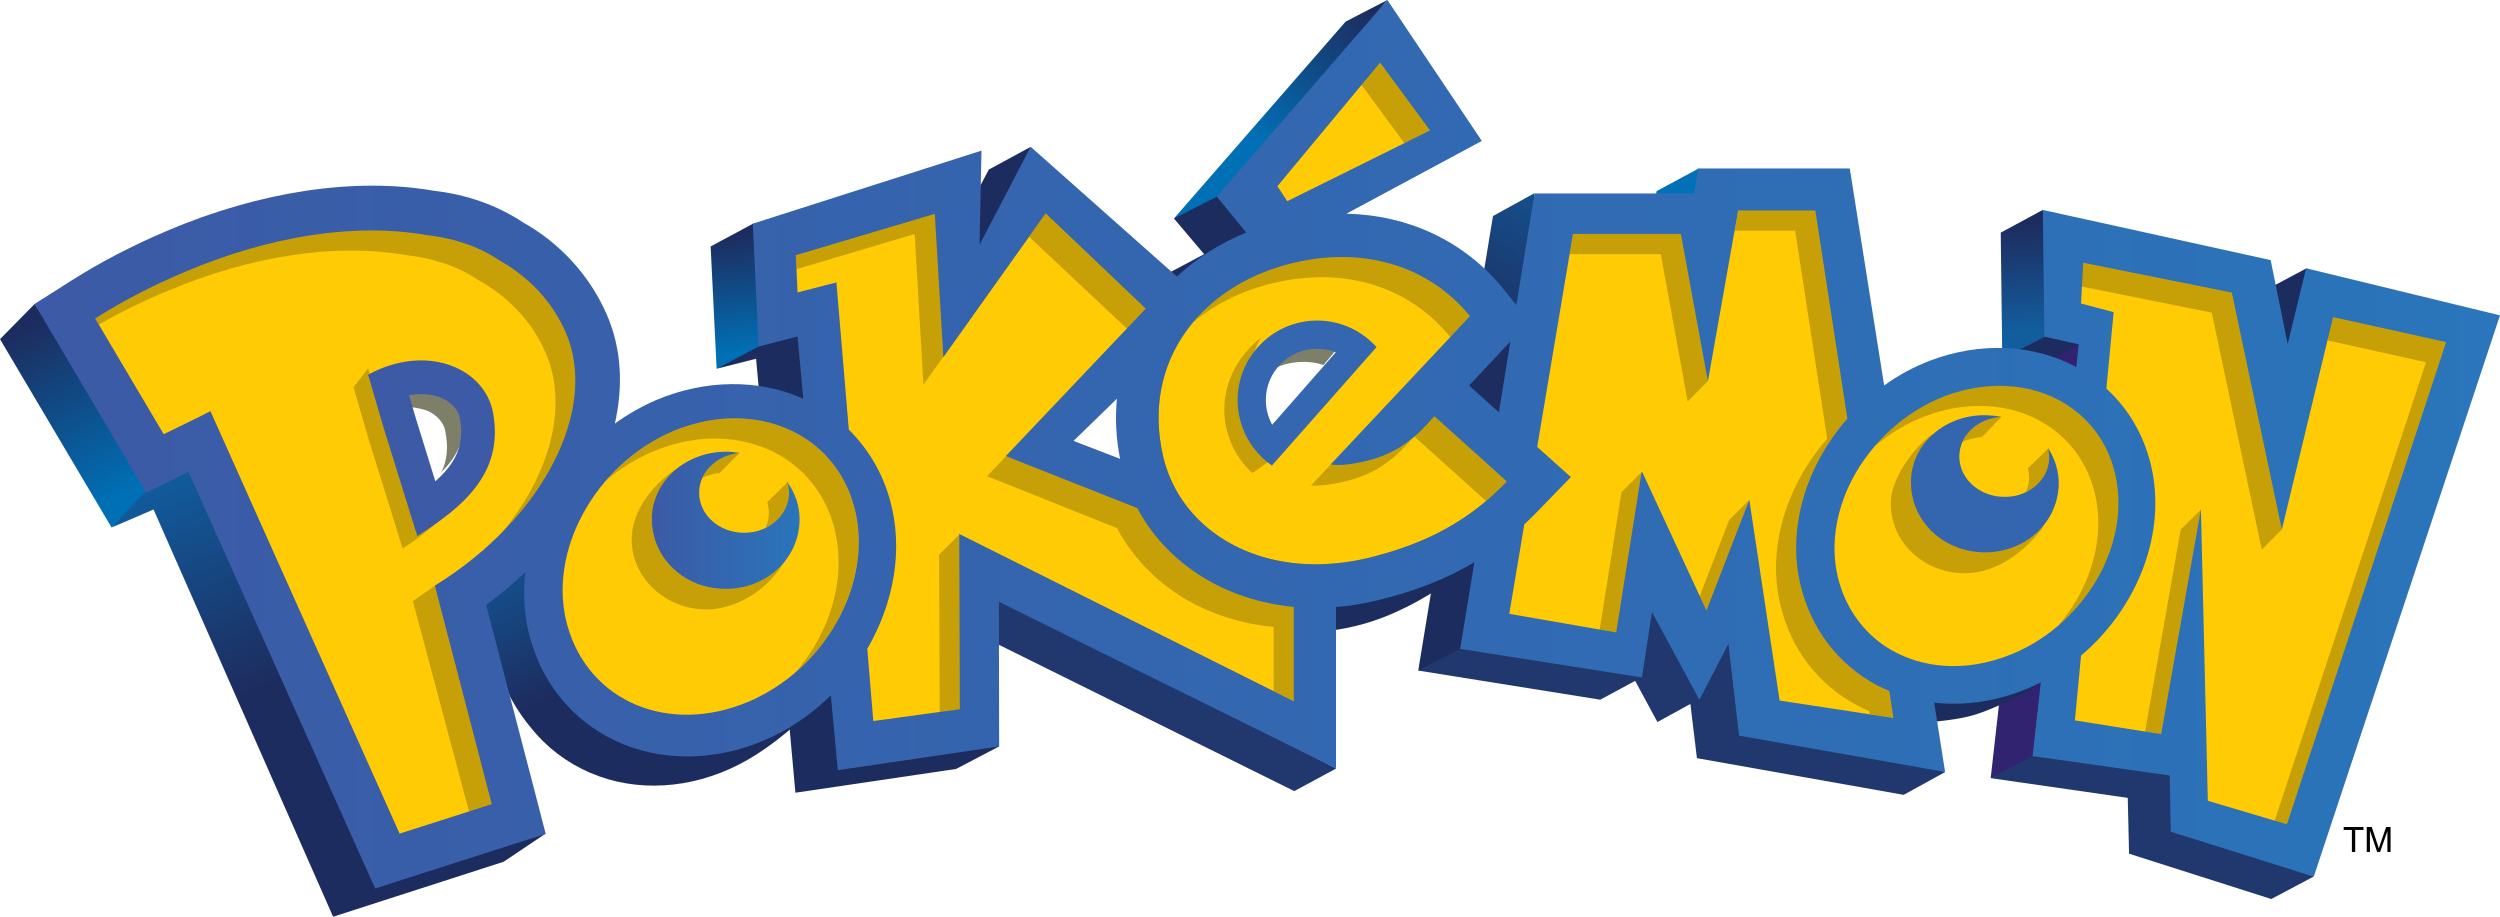
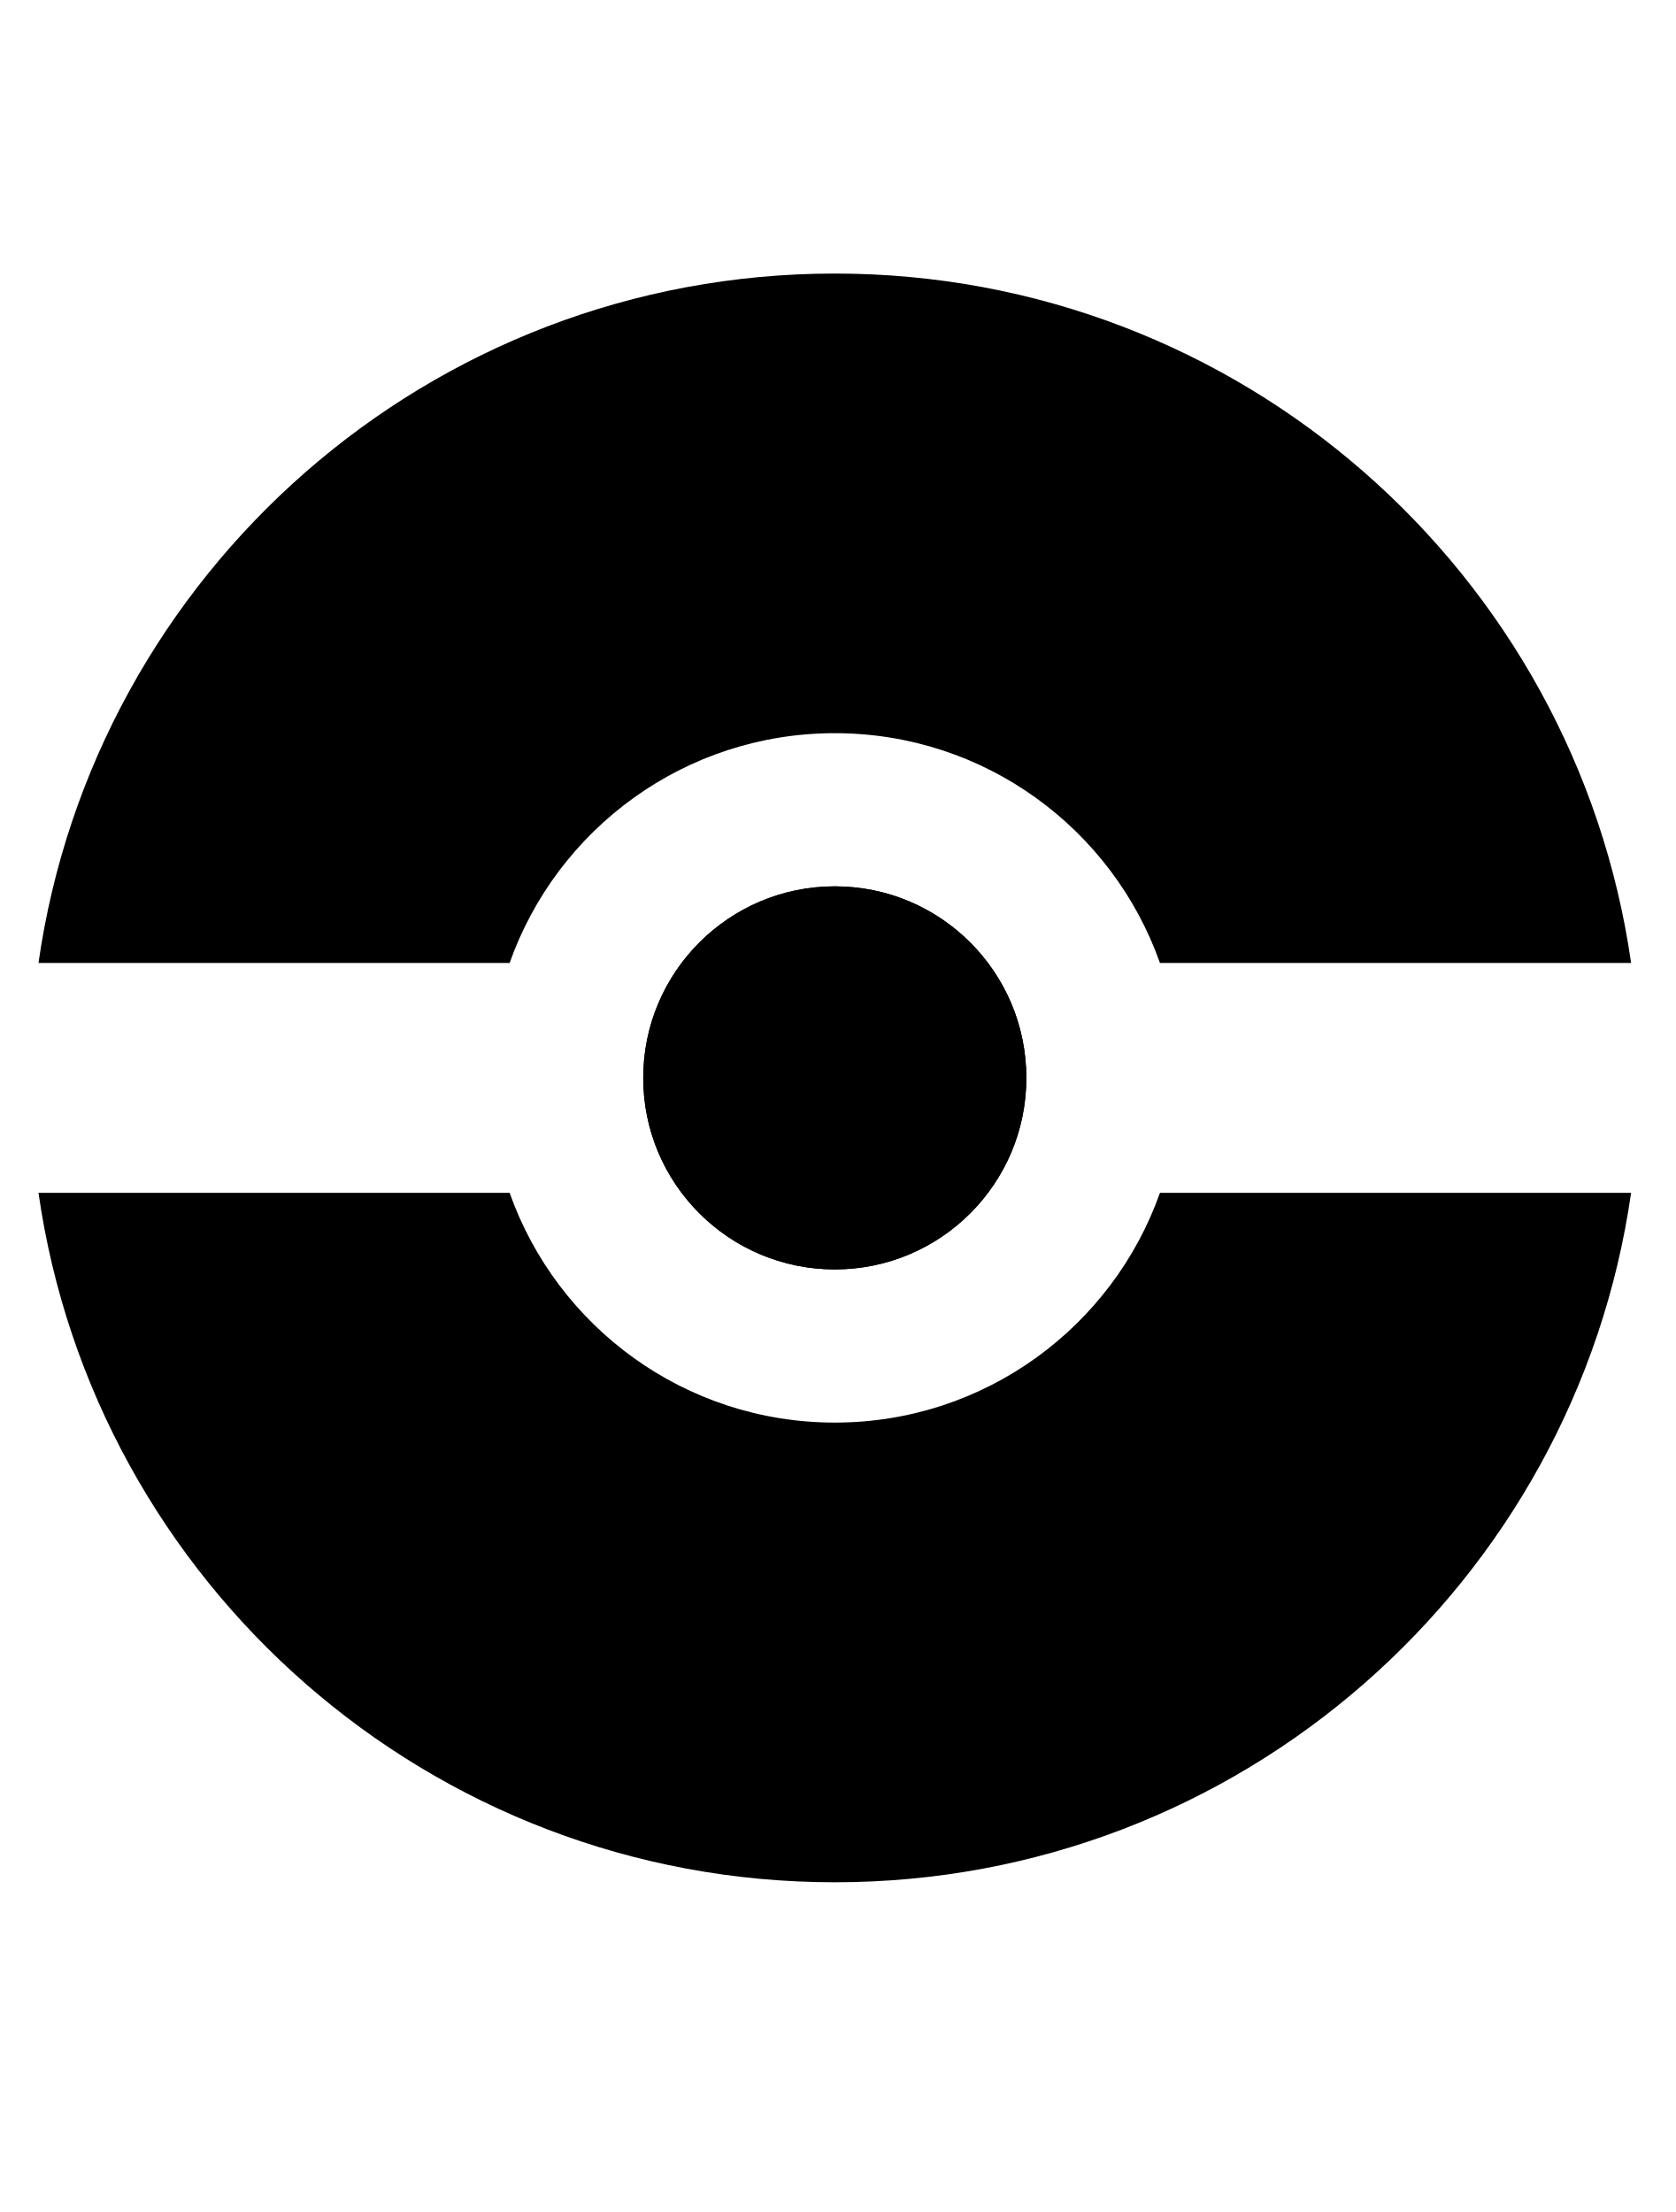
- <svg xmlns="http://www.w3.org/2000/svg" xml:space="preserve" enable-background="new 0 0 280 103" viewBox="0 0 269.469 98.814" height="98.814" width="269.469" y="0px" x="0px" id="Layer_1" version="1.1">
-   <defs id="defs202" />
-   <linearGradient gradientTransform="translate(-408,-677.5)" y2="714.041" x2="416.734" y1="732.71" x1="426.751" gradientUnits="userSpaceOnUse" id="SVGID_1_">
-     <stop id="stop12" style="stop-color:#0070B6" offset="0" />
-     <stop id="stop14" style="stop-color:#1D2C5E" offset="1" />
-   </linearGradient>
-   <polygon transform="translate(-5.451,-1.686)" style="fill:url(#SVGID_1_)" id="polygon16" points="5.451,38.243 17.477,58.544 22.278,53.965 9.189,34.446 " />
-   <polygon transform="translate(-5.451,-1.686)" style="fill:#0071b9" id="polygon18" points="184.009,22.288 183.544,24.964 189.296,23.108 188.579,19.83 " />
-   <linearGradient gradientTransform="translate(-408,-677.5)" y2="680.949" x2="561.642" y1="694.573" x1="548.927" gradientUnits="userSpaceOnUse" id="SVGID_2_">
-     <stop id="stop21" style="stop-color:#0070B6" offset="0" />
-     <stop id="stop23" style="stop-color:#1D2C5E" offset="1" />
-   </linearGradient>
-   <polygon transform="translate(-5.451,-1.686)" style="fill:url(#SVGID_2_)" id="polygon25" points="150.495,4.012 131.987,25.236 137.373,23.687 154.994,1.686 " />
-   <polygon transform="translate(-5.451,-1.686)" style="fill:#1d2c5e" id="polygon27" points="249.507,33.031 254.05,30.61 252.752,41.986 " />
-   <polygon transform="translate(-5.451,-1.686)" style="fill:#1d2c5e" id="polygon29" points="221.271,40.326 225.309,41.153 230.463,38.651 225.99,36.982 " />
-   <linearGradient gradientTransform="translate(-408,-677.5)" y2="704.548" x2="491.937" y1="717.286" x1="493.453" gradientUnits="userSpaceOnUse" id="SVGID_3_">
-     <stop id="stop32" style="stop-color:#0070B6" offset="0" />
-     <stop id="stop34" style="stop-color:#1D2C5E" offset="1" />
-   </linearGradient>
-   <polygon transform="translate(-5.451,-1.686)" style="fill:url(#SVGID_3_)" id="polygon36" points="82.049,28.247 82.695,41.43 88.331,39.153 86.644,25.782 " />
-   <linearGradient gradientTransform="translate(-408,-677.5)" y2="703.336" x2="631.742" y1="714.834" x1="632.348" gradientUnits="userSpaceOnUse" id="SVGID_4_">
-     <stop id="stop39" style="stop-color:#125D9E" offset="0" />
-     <stop id="stop41" style="stop-color:#1D2C5E" offset="1" />
-   </linearGradient>
-   <polygon transform="translate(-5.451,-1.686)" style="fill:url(#SVGID_4_)" id="polygon43" points="225.641,24.313 221.105,26.761 221.271,40.326 225.837,37.986 227.27,31.42 " />
-   <polygon transform="translate(-5.451,-1.686)" style="fill:#312370" id="polygon45" points="225.018,41.191 220.023,85.561 228.008,83.986 229.572,38.798 " />
-   <polygon transform="translate(-5.451,-1.686)" style="fill:#21386e" id="polygon47" points="234.796,87.688 234.938,93.705 250.266,98.59 254.828,96.172 239.788,84.52 224.553,83.182 220.023,85.561 " />
-   <polygon transform="translate(-5.451,-1.686)" style="fill:#21386e" id="polygon49" points="177.934,77.105 181.701,75.076 184.102,79.512 187.652,77.561 188.359,83.409 210.643,87.361 215.096,84.912 184.368,66.189 162.57,69.925 158.318,73.966 " />
-   <linearGradient gradientTransform="translate(-408,-677.5)" y2="719.489" x2="576.568" y1="698.261" x1="589.911" gradientUnits="userSpaceOnUse" id="SVGID_5_">
-     <stop id="stop52" style="stop-color:#125D9E" offset="0" />
-     <stop id="stop54" style="stop-color:#1D2C5E" offset="1" />
-   </linearGradient>
-   <polygon transform="translate(-5.451,-1.686)" style="fill:url(#SVGID_5_)" id="polygon56" points="170.838,22.514 166.377,24.969 158.318,73.966 162.832,71.621 170.568,44.11 " />
-   <polygon transform="translate(-5.451,-1.686)" style="fill:#1d2c5e" id="polygon58" points="135.24,29.081 131.686,30.974 131.985,32.159 140.443,26.786 136.747,22.82 131.987,25.236 " />
-   <polygon transform="translate(-5.451,-1.686)" style="fill:#21386e" id="polygon60" points="144.957,86.958 108.617,68.957 113.179,65.508 149.479,84.516 " />
-   <polygon transform="translate(-5.451,-1.686)" style="fill:#1d2c5e" id="polygon62" points="112.032,19.963 106.525,30.406 112.344,28.644 116.543,17.516 " />
-   <linearGradient gradientTransform="translate(-413.451,-679.186)" y2="750.203" x2="480.919" y1="732.31" x1="471.821" gradientUnits="userSpaceOnUse" id="SVGID_6_">
-     <stop id="stop65" style="stop-color:#105FA1" offset="0" />
-     <stop id="stop67" style="stop-color:#1D2C5E" offset="1" />
-   </linearGradient>
-   <path style="fill:url(#SVGID_6_)" id="path69" d="m 56.633,61.419 -4.646,3.189 c 0,0 0.986,5.184 2.257,8.79 1.278,3.619 4.32,6.526 4.32,6.526 1.954,1.91 4.349,3.3 7.021,4.08 5.139,1.479 10.939,0.515 15.918,-2.66 1.302,-0.824 3.069,-2.143 4.155,-3.184 C 80.764,81.13 56.633,61.419 56.633,61.419 Z" />
-   <polygon transform="translate(-5.451,-1.686)" style="fill:#1d2c5e" id="polygon71" points="86.947,40.355 91.187,87.131 108.511,84.568 113.146,82.139 91.647,37.551 87.224,39.041 82.695,41.43 " />
-   <linearGradient gradientTransform="translate(-408,-677.5)" y2="750.612" x2="448.022" y1="726.202" x1="437.492" gradientUnits="userSpaceOnUse" id="SVGID_7_">
-     <stop id="stop74" style="stop-color:#105FA1" offset="0" />
-     <stop id="stop76" style="stop-color:#1D2C5E" offset="1" />
-   </linearGradient>
-   <polygon transform="translate(-5.451,-1.686)" style="fill:url(#SVGID_7_)" id="polygon78" points="22.001,56.602 41.357,100.5 59.746,94.568 64.236,91.55 26.068,51.615 21.292,54.477 17.477,58.544 " />
-   <path style="fill:#1d2c5e" id="path80" d="m 208.381,75.627 0.26,2.155 c 1.584,-0.178 3.248,-0.383 4.672,-0.89 1.66,-0.568 5.266,-2.174 6.637,-3.357 -0.514,0.187 -8.963,2.377 -11.569,2.092" />
-   <path style="fill:#1d2c5e" id="path82" d="m 143.322,64.418 0.69,3.47 c 3.722,-0.554 6.917,-1.931 10.058,-3.819 1.971,-1.174 4.135,-2.945 4.818,-3.417 -0.482,0.308 -15.566,3.766 -15.566,3.766 z" />
-   <g transform="translate(-5.451,-1.686)" id="g84">
-     <path style="fill:#ffcb05" id="path86" d="M 46.389,96.338 44.952,93.145 26.6,52.186 l -0.377,-0.84 -0.834,0.385 -0.557,0.256 -3.267,1.604 C 21.083,52.783 20.283,51.429 19.727,50.49 L 12.34,38.006 10.408,34.747 13.604,32.722 c 3.023,-1.928 6.437,-3.709 10.151,-5.295 7.395,-3.15 14.943,-4.816 21.826,-4.816 2.264,0 4.455,0.183 6.513,0.541 3.431,0.391 6.604,1.517 9.225,3.263 3.906,2.184 6.981,5.572 8.718,9.58 1.426,3.294 1.704,7.152 0.798,11.154 l -0.532,2.351 1.953,-1.416 c 1.316,-0.955 2.746,-1.771 4.25,-2.426 2.6,-1.099 5.29,-1.66 7.985,-1.66 2.551,0 4.963,0.505 7.17,1.498 l 1.423,0.638 -0.143,-1.553 -0.619,-6.711 -0.1,-1.064 -1.036,0.269 -3.109,0.806 -0.545,-11.427 22.774,-7.276 -0.184,8.881 1.715,0.44 4.974,-9.532 14.897,13.212 0.621,0.553 0.606,-0.57 c 2.041,-1.918 4.46,-3.457 7.189,-4.574 l 1.14,-0.466 -0.781,-0.953 -2.686,-3.274 17.103,-19.714 8.957,13.365 -13.711,7.37 -3.045,1.638 3.457,0.073 c 6.5,0.137 12.256,2.887 16.205,7.742 l 1.428,1.761 0.92,1.131 -1.528,1.622 -1.019,1.082 -3.426,3.654 -0.637,0.679 0.689,0.622 3.211,2.891 1.242,1.117 0.266,-1.648 1.232,-7.627 0.315,-1.958 0.01,0.011 0.324,-2 1.839,-11.26 16.418,0 0.77,0 0.13,-0.759 0.321,-1.928 14.785,0 3.582,22.621 0.233,1.465 1.2,-0.871 c 1.451,-1.054 3.054,-1.921 4.766,-2.576 2.279,-0.86 4.625,-1.299 6.967,-1.299 2.788,0 5.495,0.644 7.836,1.861 0.062,0.045 0.15,0.103 0.27,0.151 l 1.111,0.446 0.131,-1.192 0.268,-2.465 0.088,-0.808 -0.795,-0.177 -2.998,-0.67 -0.146,-11.792 22.857,5.031 1.717,8.485 1.775,0.035 1.771,-7.302 19.06,4.635 -19.478,58.703 -13.938,-4.377 -0.099,-5.407 -0.014,-0.775 -0.769,-0.108 -13.908,-1.963 0.787,-7.069 0.187,-1.682 -1.505,0.771 c -0.713,0.363 -1.403,0.668 -2.055,0.908 -2.274,0.86 -4.603,1.295 -6.922,1.295 -0.671,0 -1.345,-0.037 -2.001,-0.111 l -1.188,-0.133 0.186,1.18 0.979,6.217 -20.291,-3.579 -1.063,-9.226 -0.342,-2.957 -1.367,2.643 -2.336,4.505 -4.301,-7.94 -1.293,-2.385 -0.408,2.68 -0.937,6.146 -17.784,-2.799 1.379,-8.435 0.315,-1.934 -1.681,1.005 c -2.911,1.745 -6.254,3.058 -10.217,4.015 -1.385,0.338 -2.832,0.572 -4.305,0.694 l -0.834,0.07 0,0.837 0,15.918 -35.023,-17.309 -1.316,-0.649 0.001,1.467 0.024,14.804 -15.659,2.307 -0.658,-7.109 -0.178,-1.902 -1.365,1.338 c -2.069,2.025 -4.4,3.595 -6.927,4.667 -2.585,1.099 -5.252,1.655 -7.925,1.655 -2.669,0 -5.177,-0.558 -7.455,-1.649 -4.22,-2.03 -7.264,-5.713 -8.57,-10.36 C 62.87,68.121 62.701,65.816 62.99,63.45 l 0.309,-2.52 -1.838,1.75 c -1.296,1.23 -2.692,2.405 -4.152,3.484 l -0.495,0.365 0.156,0.595 5.275,20.248 0.932,3.593 -3.532,1.123 -9.932,3.18 -3.324,1.07 0,0 z m 4.458,-54.356 c -0.512,0 -1.041,0.047 -1.574,0.143 l -0.676,0.13 -0.998,0.192 0.301,0.972 0.196,0.632 2.84,9.293 0.284,0.893 0.422,1.34 1.05,-0.934 0.697,-0.621 c 2.753,-2.474 3.718,-4.986 3.137,-8.154 -0.366,-1.901 -1.838,-2.848 -2.684,-3.244 -0.884,-0.426 -1.896,-0.642 -2.995,-0.642 l 0,0 z m 76.135,0.305 -1.775,1.728 -4.675,4.543 -1.018,0.989 1.325,0.512 5.014,1.935 1.54,0.593 -0.318,-1.618 c -0.414,-2.09 -0.522,-4.182 -0.328,-6.217 l 0.235,-2.465 0,0 z m 20.416,-5.167 c -1.939,0 -3.815,0.834 -5.148,2.286 -2.022,2.208 -2.415,5.465 -0.977,8.103 l 0.381,0.715 0.613,1.143 0.863,-0.966 0.555,-0.615 6.858,-7.83 0.539,-0.62 0.865,-0.994 -1.234,-0.457 -0.769,-0.284 c -0.807,-0.316 -1.671,-0.481 -2.546,-0.481 l 0,0 z" />
-   </g>
-   <path style="fill:#7d7f68" id="path88" d="m 152.438,47.032 c -0.066,0.058 -0.127,0.132 -0.179,0.208 0.069,-0.063 0.136,-0.118 0.207,-0.176 l -0.028,-0.032 z" />
-   <polygon transform="translate(-5.451,-1.686)" style="fill:#7d7f68" id="polygon90" points="163.802,43.241 167.227,39.587 166.055,40.831 166.089,40.674 165.053,41.767 161.631,45.41 164.837,48.294 165.418,44.702 167.014,46.131 " />
-   <polygon transform="translate(-5.451,-1.686)" style="fill:#7d7f68" id="polygon92" points="163.802,43.241 167.014,46.131 168.244,38.505 167.227,39.587 " />
-   <path style="fill:#7d7f68" id="path94" d="m 115.715,47.522 0.052,0.022 -0.052,-0.022 z" />
-   <path style="fill:#c7a008" id="path96" d="m 134.677,50.694 c 0.274,0.277 0.021,0.078 0.328,0.288 l 2.095,-1.477 c -0.311,-0.22 -0.619,-0.456 -0.902,-0.72 -3.04,-2.77 -2.25,-9 -0.278,-12.41 -5.191,4.188 -4.921,10.635 -1.243,14.319" />
-   <path style="fill:#c7a008" id="path98" d="m 159.967,54.182 c -3.46,2.862 -7.404,4.728 -12.615,5.987 -1.139,0.261 -2.255,0.451 -3.347,0.547 -8.271,0.813 -15.21,-2.985 -17.843,-9.145 -0.328,-0.746 -0.581,-1.501 -0.772,-2.307 -1.218,-5.188 -0.178,-9.824 2.385,-13.458 0.254,-0.352 0.521,-0.689 0.801,-1.032 -0.131,0.112 -0.265,0.208 -0.374,0.313 -0.985,0.877 -1.857,1.838 -2.598,2.888 -2.566,3.634 -3.606,8.273 -2.377,13.453 0.188,0.806 0.437,1.572 0.758,2.301 2.634,6.174 9.575,9.97 17.839,9.163 1.101,-0.106 2.213,-0.288 3.353,-0.563 5.217,-1.259 9.158,-3.117 12.618,-5.979 0.845,-0.695 1.66,-1.453 2.451,-2.282 l -0.073,-0.07 c -0.079,0.068 -0.138,0.127 -0.206,0.184" />
-   <polygon transform="translate(-5.451,-1.686)" style="fill:#c7a008" id="polygon100" points="107.129,40.185 116.37,27.199 115.995,26.853 107.079,39.377 " />
-   <polygon transform="translate(-5.451,-1.686)" style="fill:#c7a008" id="polygon102" points="168.244,38.505 167.014,46.131 165.418,44.702 164.837,48.294 161.631,45.41 165.053,41.767 166.089,40.674 166.055,40.831 167.227,39.587 " />
-   <polygon transform="translate(-5.451,-1.686)" style="fill:#c7a008" id="polygon104" points="156.825,17.115 160.061,15.727 154.146,8.136 152.208,10.843 " />
-   <path style="fill:#c7a008" id="path106" d="M 61.785,34.235 C 46.849,16.04 19.936,25.82 10.263,34.331 l 0.378,0.653 c 2.224,-1.276 4.569,-2.43 7.036,-3.465 9.608,-4.104 18.768,-5.307 26.112,-4.022 2.596,0.298 5.346,1.068 7.739,2.67 3.313,1.855 5.824,4.494 7.292,7.876 2.605,5.99 0.31,13.955 -5.825,20.623 7.695,-7.061 12.96,-13.817 8.79,-24.431 z" />
-   <path style="fill:#c7a008" id="path108" d="m 92.257,55.433 c -0.07,-0.33 -0.14,-0.665 -0.247,-0.988 -0.841,-3.025 -2.648,-5.44 -5.017,-7.047 -3.834,-2.604 -9.186,-3.139 -14.52,-0.887 -2.806,1.213 -5.246,3.08 -7.175,5.31 1.483,-1.276 3.178,-2.339 5.009,-3.131 5.322,-2.259 10.674,-1.725 14.521,0.876 2.369,1.609 4.161,4.023 5.02,7.044 0.095,0.324 0.169,0.664 0.243,1.005 0.228,1.15 0.334,2.313 0.29,3.504 -0.111,3.482 -1.402,6.988 -3.549,9.982 -0.346,0.474 -0.71,0.916 -1.087,1.354 1.222,-1.055 2.313,-2.222 3.245,-3.529 2.156,-2.975 3.444,-6.488 3.558,-9.991 0.048,-1.169 -0.049,-2.351 -0.291,-3.502" />
-   <path style="fill:#c7a008" id="path110" d="m 77.55,50.992 c -0.021,0.033 2.167,-2.168 2.142,-2.168 -2.737,-0.104 -3.894,2.477 -3.989,2.68 0.562,-0.272 1.182,-0.449 1.847,-0.512" />
-   <path style="fill:#c7a008" id="path112" d="m 82.705,54.147 c 0.111,0.371 0.169,0.74 0.169,1.144 0,0.57 -0.127,1.117 -0.358,1.621 0.438,-0.229 3.603,-1.764 2.376,-5.016 0.066,0.1 -2.266,2.241 -2.187,2.251" />
-   <path style="fill:#c7a008" id="path114" d="m 70.255,55.957 c 0,-1.338 2.291,-4.584 3.005,-5.667 -3.618,2.3 -5.176,5.404 -5.176,7.849 0,4.189 3.681,7.558 8.082,7.558 2.082,0 5.895,-1.101 8.389,-5.137 -1.307,0.86 -4.629,2.918 -6.372,2.918 -4.4,-0.001 -7.928,-3.309 -7.928,-7.521" />
-   <polygon transform="translate(-5.451,-1.686)" style="fill:#c7a008" id="polygon116" points="106.678,61.477 106.735,78.432 109.426,78.586 108.894,59.258 " />
-   <polygon transform="translate(-5.451,-1.686)" style="fill:#c7a008" id="polygon118" points="91.232,29.197 91.287,30.703 104.04,26.906 104.985,43.146 107.113,40.164 106.659,23.867 " />
-   <polygon transform="translate(-5.451,-1.686)" style="fill:#c7a008" id="polygon120" points="129.783,35.012 117.804,24.018 116.37,27.199 126.913,37.104 " />
-   <path style="fill:#c7a008" id="path122" d="m 122.511,53.814 -14.064,-4.65 -2.049,2.164 14.011,5.607 c 1.589,2.994 3.997,5.559 7.029,7.434 2.935,1.795 6.289,2.87 9.841,3.211 l 0,6.92 2.172,1.084 0.687,-10.396 -17.627,-11.374 z" />
-   <path style="fill:#c7a008" id="path124" d="m 145.095,51.858 c 3.454,-0.833 5.446,-2.635 7.161,-4.618 -1.287,1.056 -7.739,2.462 -8.823,2.829 l -2.125,2.263 c 0.971,0.086 2.595,-0.176 3.787,-0.474" />
-   <path style="fill:#c7a008" id="path126" d="m 138.813,27.943 c -6.369,0.834 -9.688,6.181 -10.237,6.832 2.352,-1.987 5.3,-3.462 8.62,-4.248 7.881,-1.906 14.83,0.497 19.125,5.807 l 2.658,-2.25 c -4.254,-5.218 -12.287,-8.041 -20.166,-6.141" />
-   <path style="fill:#c7a008" id="path128" d="m 160.174,53.998 c 0.768,-0.646 2.133,-1.299 2.859,-2.06 l -8.528,-7.62 c -0.653,0.781 -1.245,2.068 -2.042,2.745 l 7.711,6.935 z" />
-   <path style="fill:#c7a008" id="path130" d="m 203.938,74.418 c -8.947,-7.354 -8.412,-23.123 -4.02,-28.126 l -3.942,-24.715 -8.622,1.113 -0.384,2.177 6.524,0 3.455,22.424 c -4.396,5.019 -6.52,11.743 -5.051,17.899 1.137,4.757 4.059,8.607 8.265,10.834 0.423,0.232 0.86,0.434 1.307,0.625 l 0.056,0.329 2.565,0.405 c 0,-10e-4 0.267,-2.751 -0.153,-2.965 z" />
-   <polygon transform="translate(-5.451,-1.686)" style="fill:#c7a008" id="polygon132" points="175.001,26.9 174.63,29.078 184.464,29.078 187.361,44.959 189.543,42.755 187.249,25.99 " />
-   <polygon transform="translate(-5.451,-1.686)" style="fill:#c7a008" id="polygon134" points="191.836,57.73 188.661,65.932 189.447,68.066 193.988,55.575 " />
-   <polygon transform="translate(-5.451,-1.686)" style="fill:#c7a008" id="polygon136" points="182.407,52.564 180.221,54.747 177.878,69.561 180.122,70.418 " />
-   <path style="fill:#c7a008" id="path138" d="m 221.123,46.146 c 1.287,0.919 2.385,2.082 3.211,3.465 0.652,1.061 1.145,2.249 1.46,3.553 1.071,4.453 -0.21,9.269 -3.041,13.133 -0.285,0.392 -0.599,0.771 -0.899,1.143 1.15,-0.989 15.118,-11.292 1.471,-24.824 -15.01,-4.948 -20.692,4.845 -21.223,5.466 1.586,-1.348 3.416,-2.463 5.398,-3.221 5.08,-1.924 10.078,-1.257 13.623,1.285" />
-   <path style="fill:#c7a008" id="path140" d="m 213.556,47.122 c 0.042,0.095 2.155,-2.202 2.198,-2.202 -2.671,0.11 -3.954,1.399 -3.822,1.994 -0.16,0.231 -0.29,0.46 -0.392,0.713 0.57,-0.284 1.624,-0.502 2.016,-0.505" />
-   <path style="fill:#c7a008" id="path142" d="m 218.578,50.479 c 0.096,0.358 0.142,0.733 0.134,1.136 -0.024,0.516 -0.158,0.989 -0.354,1.43 0.406,-0.183 3.643,-1.188 2.407,-4.75 0.032,0.101 -2.222,2.186 -2.187,2.184" />
-   <path style="fill:#c7a008" id="path144" d="m 211.487,61.789 c 3.021,0.129 6.362,-1.727 8.758,-5.007 -6.148,1.261 -12.611,-8.977 -11.963,-9.979 -2.323,1.684 -4.379,4.932 -4.473,7.202 -0.16,4.209 3.267,7.608 7.678,7.784" />
-   <polygon transform="translate(-5.451,-1.686)" style="fill:#c7a008" id="polygon146" points="250.629,90.15 252.07,91.114 269.658,38.329 256.495,35.287 256.33,38.379 266.948,40.735 " />
-   <polygon transform="translate(-5.451,-1.686)" style="fill:#c7a008" id="polygon148" points="229.742,29.629 229.857,32.577 243.852,35.388 249.24,60.941 251.421,58.743 246.288,32.927 " />
-   <polygon transform="translate(-5.451,-1.686)" style="fill:#c7a008" id="polygon150" points="240.512,58.748 236.659,80.54 238.878,81.259 242.703,56.602 " />
-   <polygon transform="translate(-5.451,-1.686)" style="fill:#c7a008" id="polygon152" points="58.896,88.536 52.35,64.803 49.954,66.479 56.021,89.216 " />
-   <path style="fill:#c7a008" id="path154" d="m 51.746,51.162 c -1.51,1.602 -4.857,4.715 -6.764,5.943 l -1.158,-3.718 -2.536,-8.152 -1.612,-5.519 -1.573,2.019 1.606,5.527 2.536,8.146 1.153,3.729 c 2.611,-1.682 6.409,-4.839 8.348,-7.975" />
-   <path style="fill:#7d7f68" id="path156" d="m 144.498,37.129 c -2.066,-0.795 -4.992,-0.556 -6.572,1.173 -0.367,0.401 -1.081,1.424 -1.307,1.881 1.529,-1.216 4.252,-1.479 6.037,-0.835 l 1.842,-2.219 z" />
-   <path style="fill:#7d7f68" id="path158" d="m 49.857,44.493 c -0.232,-1.22 -1.427,-2.189 -2.013,-2.458 -1.048,-0.506 -2.861,-0.585 -4.185,-0.344 0.238,0.822 0.511,1.786 0.627,2.181 0.537,0.075 1.419,0.235 1.882,0.446 0.581,0.28 1.597,0.94 1.833,2.168 0.316,1.639 0.233,3.171 -0.45,4.415 1.873,-1.838 2.782,-3.837 2.306,-6.408" />
-   <g transform="translate(-5.451,-1.686)" id="g160">
-     <g id="g162">
-       <path style="fill:#3c5aa6" id="path164" d="M 58.588,46.145 C 57.689,41.321 51.381,38.662 45.127,42.073 l 1.612,5.521 2.536,8.159 1.157,3.716 c 4.692,-3.017 9.408,-6.642 8.156,-13.324 z m -6.212,7.418 c -0.683,-2.229 -2.181,-7.042 -2.181,-7.042 0.007,0.022 -0.295,-1.03 -0.653,-2.234 1.326,-0.237 2.6,-0.141 3.648,0.363 0.586,0.279 1.616,0.93 1.841,2.164 0.518,2.774 -0.417,4.754 -2.655,6.749 z" />
-     </g>
-   </g>
-   <g transform="translate(-5.451,-1.686)" id="g166">
-     <g id="g168">
-       <path style="fill:#3567b0" id="path170" d="m 153.223,38.491 c -3.496,-3.207 -8.93,-2.958 -12.119,0.535 -3.208,3.487 -2.956,8.924 0.545,12.118 0.285,0.275 0.593,0.5 0.903,0.721 l 11.277,-12.771 c -0.199,-0.208 -0.399,-0.415 -0.606,-0.603 z m -10.648,8.983 c -1.103,-2.025 -0.88,-4.596 0.769,-6.398 1.586,-1.728 4.016,-2.22 6.088,-1.421 l -6.857,7.819 z" />
-     </g>
-   </g>
-   <polygon transform="translate(-5.451,-1.686)" style="fill:#1e2d5f" id="polygon172" points="168.291,37.089 162.046,43.106 167.979,48.434 " />
-   <path style="fill:#3466af" id="path174" d="m 220.748,48.295 c 0.095,0.379 0.144,0.754 0.132,1.153 -0.104,2.386 -2.347,4.228 -5.021,4.103 -2.672,-0.092 -4.771,-2.12 -4.666,-4.5 0.09,-2.231 2.078,-3.997 4.533,-4.11 -0.466,-0.105 -0.953,-0.16 -1.461,-0.178 -4.473,-0.193 -8.129,2.975 -8.283,6.919 -0.172,4.218 3.209,7.657 7.611,7.848 4.479,0.179 8.133,-3 8.311,-7.198 0.052,-1.455 -0.378,-2.85 -1.156,-4.037" />
-   <linearGradient gradientTransform="matrix(1,0,0,-1,-569.451,-926.686)" y2="-982.769" x2="655.635" y1="-982.769" x1="639.706" gradientUnits="userSpaceOnUse" id="SVGID_8_">
-     <stop id="stop177" style="stop-color:#3C5AA6" offset="0" />
-     <stop id="stop179" style="stop-color:#2B73B9" offset="0.933" />
-     <stop id="stop181" style="stop-color:#2A75BB" offset="1" />
-   </linearGradient>
-   <path style="fill:url(#SVGID_8_)" id="path183" d="m 85.053,53.112 c 0,2.396 -2.179,4.316 -4.848,4.316 -2.676,0 -4.847,-1.921 -4.847,-4.316 0,-2.233 1.91,-4.074 4.358,-4.288 -0.469,-0.085 -0.957,-0.134 -1.461,-0.134 -4.472,0 -8,3.317 -8,7.267 0,4.215 3.529,7.521 7.928,7.521 4.476,0 8.001,-3.308 8.001,-7.521 0,-1.459 -0.482,-2.834 -1.311,-3.966 0.112,0.341 0.18,0.719 0.18,1.121" />
-   <g transform="translate(-5.451,-1.686)" id="g185">
-     <g id="g187">
-       <linearGradient gradientTransform="matrix(1,0,0,-1,-564,-925)" y2="-974.57" x2="838.921" y1="-974.57" x1="573.178" gradientUnits="userSpaceOnUse" id="SVGID_9_">
-         <stop id="stop190" style="stop-color:#3C5AA6" offset="0" />
-         <stop id="stop192" style="stop-color:#2B73B9" offset="0.933" />
-         <stop id="stop194" style="stop-color:#2A75BB" offset="1" />
-       </linearGradient>
-       <path style="fill:url(#SVGID_9_)" id="path196" d="m 254.02,30.598 -1.986,8.185 -1.834,-9.063 -24.559,-5.406 0.172,13.656 3.701,0.83 -0.267,2.463 c -0.048,-0.019 -0.078,-0.048 -0.104,-0.069 -4.588,-2.421 -10.276,-2.669 -15.629,-0.647 -1.796,0.687 -3.463,1.59 -4.975,2.688 l -3.705,-23.388 -16.333,0 -0.45,2.689 -17.191,0 -1.963,12.023 -1.426,-1.761 c -4.166,-5.118 -10.205,-7.937 -16.895,-8.077 l 14.596,-7.845 -10.178,-15.189 -18.389,21.189 3.174,3.87 c -2.875,1.175 -5.387,2.795 -7.468,4.752 l -15.767,-13.989 -5.513,10.566 0.212,-10.154 -24.651,7.875 0.632,13.244 4.194,-1.088 0.62,6.712 c -4.792,-2.152 -10.552,-2.099 -15.894,0.158 -1.583,0.69 -3.059,1.538 -4.419,2.524 0.924,-4.089 0.705,-8.12 -0.853,-11.715 -1.84,-4.248 -5.078,-7.759 -9.048,-9.974 -2.783,-1.854 -6.1,-3.009 -9.571,-3.402 -8.53,-1.491 -18.773,0.04 -28.854,4.335 -3.706,1.581 -7.163,3.375 -10.281,5.361 l -3.941,2.499 2.38,4.019 7.386,12.483 c 0,0 2.26,3.825 2.275,3.823 l 3.994,-1.963 0.557,-0.256 18.353,40.961 1.77,3.937 4.098,-1.32 9.93,-3.181 4.352,-1.383 -1.148,-4.43 -5.274,-20.245 c 1.517,-1.123 2.933,-2.314 4.24,-3.561 -0.295,2.419 -0.14,4.868 0.526,7.212 1.379,4.908 4.593,8.785 9.053,10.933 4.817,2.315 10.694,2.321 16.131,0.015 2.727,-1.157 5.152,-2.845 7.207,-4.854 l 0.749,8.063 17.39,-2.561 -0.027,-15.593 36.337,17.959 0,-17.389 c 1.458,-0.122 2.946,-0.352 4.442,-0.719 4.002,-0.967 7.427,-2.293 10.47,-4.116 l -1.526,9.339 19.592,3.083 1.075,-7.05 5.117,9.453 3.128,-6.027 1.143,9.896 22.213,3.916 -1.178,-7.473 c 3.041,0.344 6.246,-0.064 9.342,-1.232 0.733,-0.271 1.457,-0.601 2.15,-0.955 l -0.885,7.951 14.784,2.086 0.11,6.063 15.416,4.839 20.071,-60.495 -20.9,-5.08 z m -86.793,8.99 1.019,-1.083 -1.231,7.627 -3.211,-2.892 3.423,-3.652 z m -13.018,-31.156 5.382,7.311 -15.387,7.628 -1.063,-1.615 11.068,-13.324 z M 52.32,64.809 58.459,88.364 48.523,91.538 28.134,46.004 c -1.109,0.583 -3.157,1.561 -5.038,2.483 L 15.713,36.015 c 2.936,-1.875 6.156,-3.537 9.581,-4.984 9.612,-4.088 18.783,-5.308 26.118,-4.012 2.595,0.292 5.342,1.057 7.748,2.654 3.301,1.859 5.826,4.505 7.282,7.875 3.551,8.206 -2.381,20.015 -14.122,27.261 z m 45.681,-4.192 c -0.114,3.507 -1.402,7.021 -3.558,9.994 -2.051,2.875 -4.916,5.248 -8.287,6.699 -8.62,3.652 -17.24,0 -19.543,-8.184 -2.231,-7.913 2.96,-17.333 11.312,-20.931 5.334,-2.252 10.686,-1.718 14.52,0.887 2.368,1.606 4.174,4.021 5.017,7.047 0.106,0.321 0.176,0.658 0.247,0.988 0.241,1.153 0.338,2.335 0.292,3.5 z m 46.901,16.653 -36.055,-18.033 0.064,18.894 -9.327,1.272 -0.65,-7.788 c 2.88,-4.938 3.933,-10.757 2.43,-16.093 -0.825,-2.933 -2.349,-5.479 -4.42,-7.519 l -1.338,-15.879 -4.188,1.086 -0.185,-4.015 14.978,-4.46 0.918,15.448 11.034,-15.503 10.787,10.273 -15.085,15.892 14.172,5.606 c 1.583,3 3.998,5.549 7.028,7.427 2.929,1.808 6.285,2.877 9.835,3.228 l 0.002,10.164 0,0 z m -18.721,-26.126 -5.015,-1.935 4.675,-4.544 c -0.2,2.086 -0.097,4.267 0.34,6.479 z m 39.237,4.724 c -3.46,2.862 -7.404,4.728 -12.615,5.987 -1.139,0.261 -2.255,0.451 -3.347,0.547 -8.271,0.813 -15.21,-2.985 -17.843,-9.145 -0.328,-0.746 -0.581,-1.501 -0.772,-2.307 -1.218,-5.188 -0.178,-9.825 2.385,-13.458 0.738,-1.06 1.614,-2.026 2.598,-2.896 2.414,-2.154 5.496,-3.72 9,-4.562 7.879,-1.9 14.818,0.505 19.072,5.725 L 148.882,51.74 c 1.018,0.192 2.637,-0.075 3.832,-0.361 3.576,-0.872 5.577,-2.77 7.34,-4.838 l 6,5.398 1.818,1.642 c -0.788,0.815 -1.616,1.584 -2.454,2.287 z m 31.853,21.327 -3.266,-21.635 -4.619,11.935 -6.916,-14.917 -0.078,0 -2.733,17.275 -11.527,-2.006 1.621,-9.64 c 0.435,-0.409 0.863,-0.819 1.284,-1.252 l 3.736,-3.847 -3.631,-3.252 3.858,-22.957 11.63,0 2.911,15.892 3.262,-18.417 8.319,0 3.452,22.438 c -4.393,5.004 -6.527,11.731 -5.059,17.885 1.135,4.771 4.067,8.613 8.27,10.857 0.423,0.213 0.861,0.424 1.313,0.606 l 0.44,2.909 -12.267,-1.874 z m 28.725,-7.049 c -1.271,0.905 -2.67,1.674 -4.174,2.229 -2.969,1.131 -5.922,1.366 -8.553,0.843 -1.834,-0.362 -3.506,-1.077 -4.961,-2.112 -2.314,-1.674 -4.018,-4.146 -4.769,-7.25 -0.876,-3.729 -0.069,-7.711 1.937,-11.199 1,-1.705 2.283,-3.307 3.801,-4.688 1.693,-1.518 3.656,-2.761 5.84,-3.601 5.083,-1.896 10.096,-1.242 13.625,1.295 1.298,0.92 2.375,2.091 3.224,3.452 0.644,1.075 1.144,2.26 1.447,3.554 1.081,4.478 -0.206,9.274 -3.031,13.138 -1.21,1.647 -2.685,3.127 -4.386,4.339 z m 25.955,20.392 -8.524,-2.539 -0.743,-31.426 -4.287,24.243 -9.299,-1.484 0.666,-6.98 c 6.072,-5.131 9.291,-13.225 7.527,-20.56 -0.775,-3.248 -2.445,-6.076 -4.799,-8.226 l 0.785,-8.232 -3.516,-0.936 0.235,-4.395 16.021,3.22 5.387,25.546 5.525,-22.903 12.188,2.693 -17.166,51.979 z" />
-     </g>
-   </g>
-   <g transform="matrix(0.9394396,0,0,0.9394396,14.79338,6.430794)" style="font-size:4px;font-style:normal;font-variant:normal;font-weight:normal;font-stretch:normal;line-height:125%;letter-spacing:0px;word-spacing:0px;fill:#000000;fill-opacity:1;stroke:none;font-family:Arial;-inkscape-font-specification:Arial" id="flowRoot3115">
-     <path d="m 254.1,90.905 0,-2.525 -0.943,0 0,-0.338 2.27,0 0,0.338 -0.947,0 0,2.525 z" style="" id="path3084" />
-     <path d="m 255.805,90.905 0,-2.863 0.57,0 0.678,2.027 c 0.062,0.189 0.108,0.33 0.137,0.424 0.033,-0.104 0.083,-0.257 0.152,-0.459 l 0.686,-1.992 0.51,0 0,2.863 -0.365,0 0,-2.396 -0.832,2.396 -0.342,0 -0.828,-2.438 0,2.438 z" style="" id="path3086" />
-   </g>
+ <svg xmlns="http://www.w3.org/2000/svg" width="25" height="33" viewBox="0 0 25 33" fill="none">
+   <path d="M15.31 16.081C15.31 17.659 14.031 18.938 12.453 18.938C10.875 18.938 9.595 17.659 9.595 16.081C9.595 14.503 10.875 13.223 12.453 13.223C14.031 13.223 15.31 14.503 15.31 16.081Z" fill="black" />
+   <path fill-rule="evenodd" clip-rule="evenodd" d="M12.453 28.081C18.498 28.081 23.499 23.61 24.331 17.795H17.303C16.597 19.792 14.692 21.223 12.453 21.223C10.213 21.223 8.308 19.792 7.602 17.795H0.574C1.406 23.61 6.407 28.081 12.453 28.081ZM7.602 14.366H0.574C1.406 8.551 6.407 4.081 12.453 4.081C18.498 4.081 23.499 8.551 24.331 14.366H17.303C16.597 12.369 14.692 10.938 12.453 10.938C10.213 10.938 8.308 12.369 7.602 14.366ZM15.31 16.081C15.31 17.659 14.031 18.938 12.453 18.938C10.875 18.938 9.595 17.659 9.595 16.081C9.595 14.503 10.875 13.223 12.453 13.223C14.031 13.223 15.31 14.503 15.31 16.081Z" fill="black" />
</svg>
